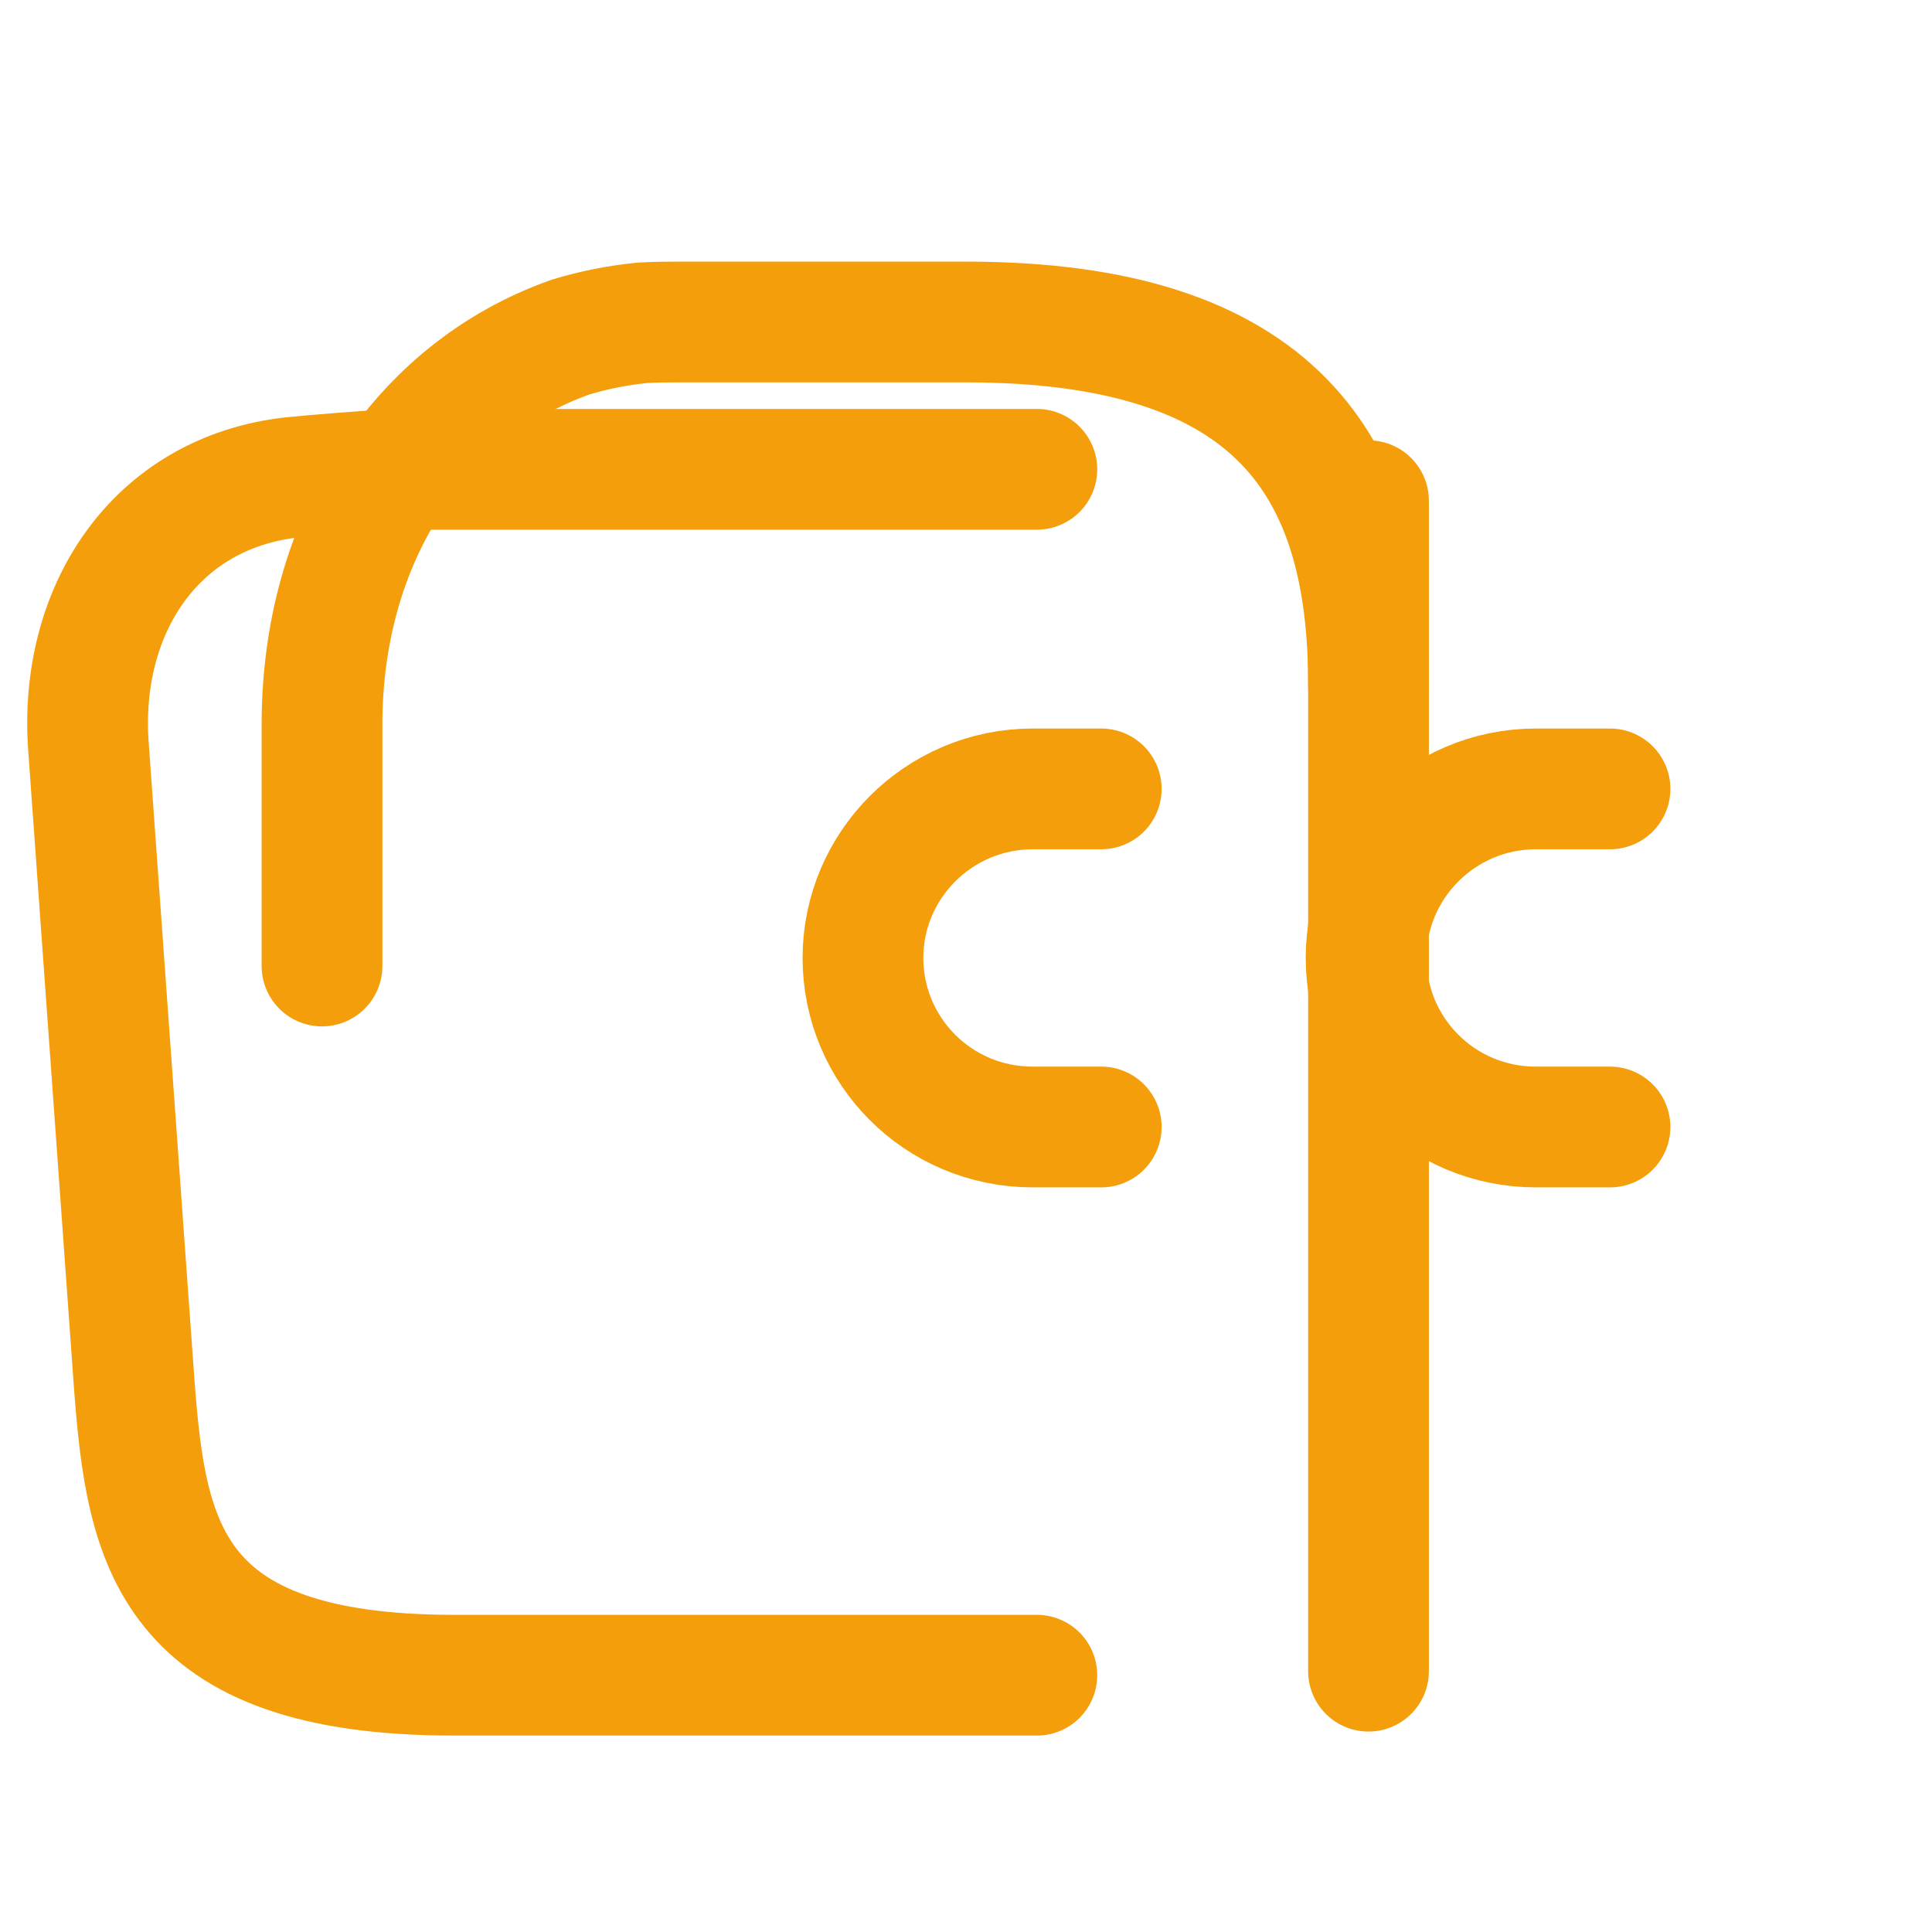
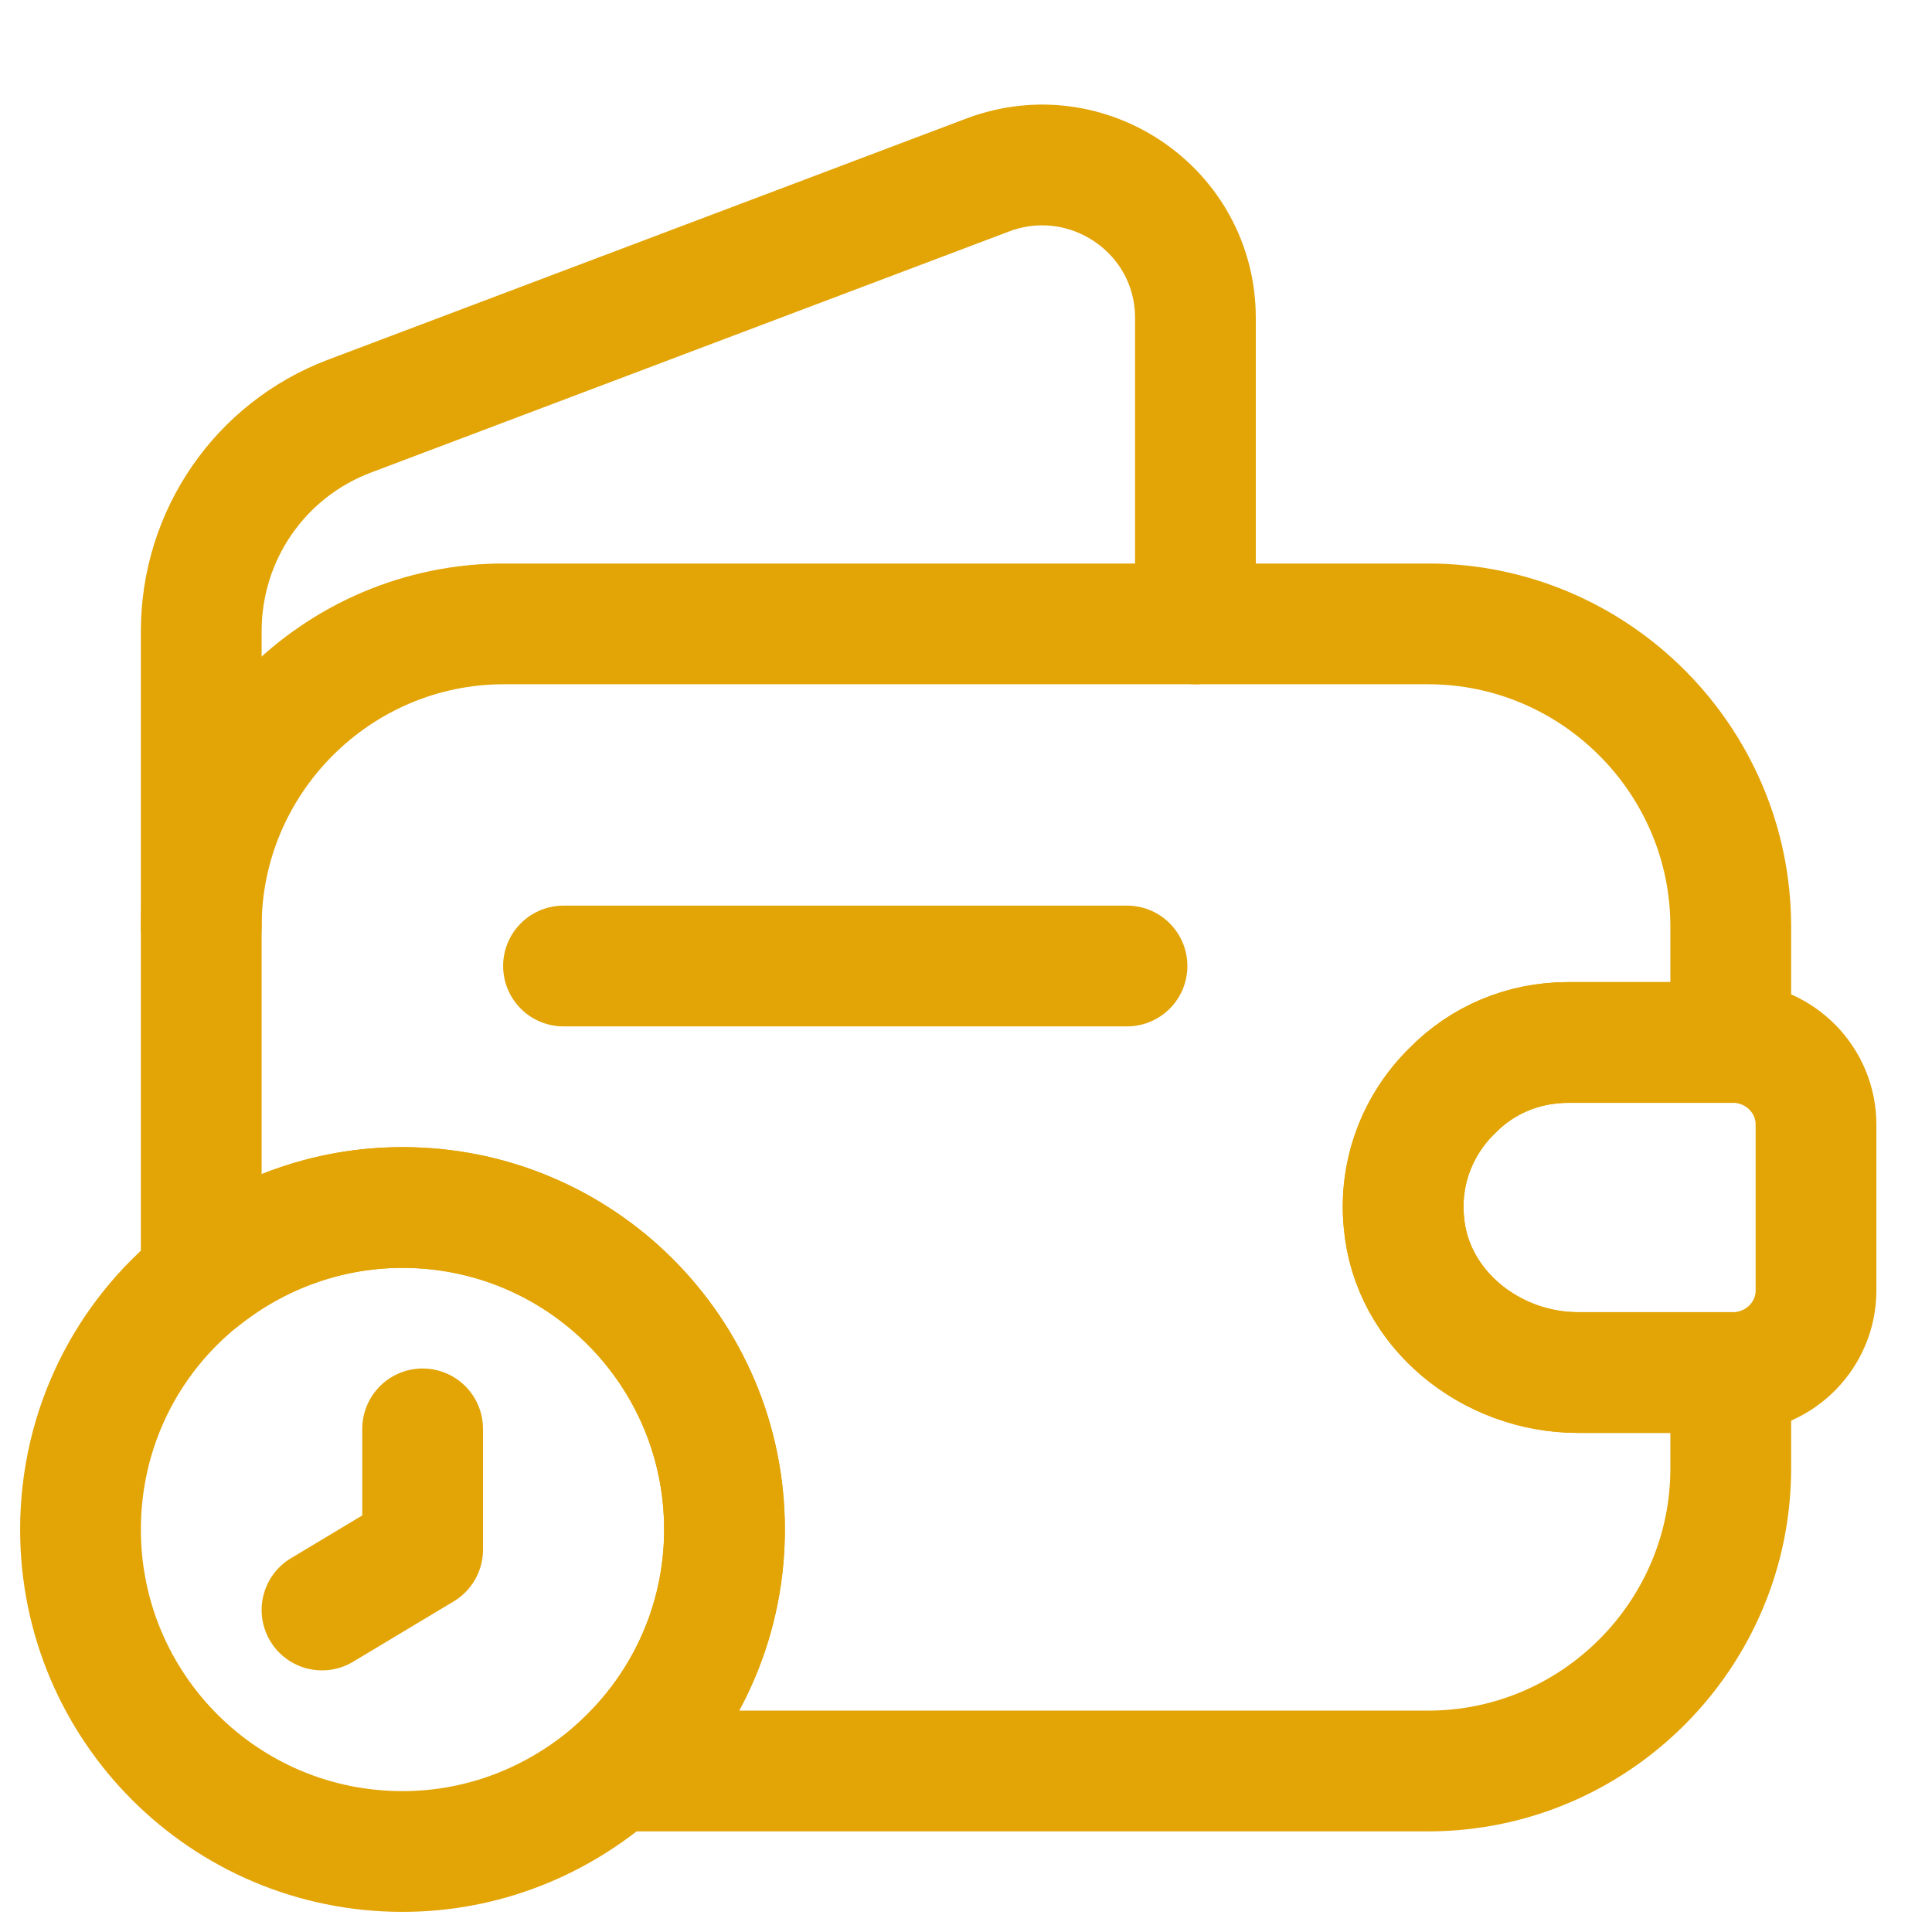
<svg xmlns="http://www.w3.org/2000/svg" width="24" height="24" viewBox="0 0 24 24" fill="none">
-   <path d="M12.88 20.81H5.64C2.1 20.81 1.82 19.17 1.67 17.23L1.1 9.29C0.97 7.59 1.92 6.12 3.63 5.93C4.04 5.89 4.46 5.86 4.87 5.83H12.88" stroke="#F59E0B" stroke-width="1.5" stroke-linecap="round" stroke-linejoin="round" />
-   <path d="M17 6.22V20.76" stroke="#F59E0B" stroke-width="1.5" stroke-linecap="round" stroke-linejoin="round" />
-   <path d="M13.68 14H12.83C11.65 14 10.72 13.05 10.72 11.9C10.72 10.75 11.66 9.8 12.83 9.8H13.68" stroke="#F59E0B" stroke-width="1.5" stroke-linecap="round" stroke-linejoin="round" />
-   <path d="M20 14H19.08C17.9 14 16.97 13.05 16.97 11.9C16.97 10.75 17.91 9.8 19.08 9.8H20" stroke="#F59E0B" stroke-width="1.5" stroke-linecap="round" stroke-linejoin="round" />
-   <path d="M17 8.5C17 5.78 15.85 4 12 4H8.5C8.33 4 8.15 4 7.98 4.01C7.68 4.04 7.37 4.1 7.08 4.19C5.2 4.86 4 6.71 4 9V12" stroke="#F59E0B" stroke-width="1.5" stroke-linecap="round" stroke-linejoin="round" />
+   <path d="M18.04 13.55C17.62 13.96 17.38 14.55 17.44 15.18C17.53 16.26 18.52 17.05 19.6 17.05H21.5V18.24C21.5 20.31 19.81 22 17.74 22H7.64C8.47 21.27 9 20.2 9 19C9 16.79 7.21 15 5 15C4.06 15 3.19 15.33 2.5 15.88V11.51C2.5 9.44 4.19 7.75 6.26 7.75H17.74C19.81 7.75 21.5 9.44 21.5 11.51V12.95H19.48C18.92 12.95 18.41 13.17 18.04 13.55Z" stroke="#E3A405" style="stroke:#E3A405;stroke:color(display-p3 0.891 0.644 0.019);stroke-opacity:1;" stroke-width="1.5" stroke-linecap="round" stroke-linejoin="round" />
+   <path d="M2.5 11.51V7.84C2.5 6.65 3.23 5.59 4.34 5.17L12.28 2.17C13.52 1.71 14.85 2.62 14.85 3.95V7.75" stroke="#E3A405" style="stroke:#E3A405;stroke:color(display-p3 0.891 0.644 0.019);stroke-opacity:1;" stroke-width="1.5" stroke-linecap="round" stroke-linejoin="round" />
+   <path d="M22.559 13.97V16.03C22.559 16.58 22.119 17.03 21.559 17.05H19.599C18.519 17.05 17.529 16.26 17.439 15.18C17.379 14.55 17.619 13.96 18.039 13.55C18.409 13.17 18.919 12.95 19.479 12.95H21.559C22.119 12.97 22.559 13.42 22.559 13.97Z" stroke="#E3A405" style="stroke:#E3A405;stroke:color(display-p3 0.891 0.644 0.019);stroke-opacity:1;" stroke-width="1.5" stroke-linecap="round" stroke-linejoin="round" />
+   <path d="M7 12H14" stroke="#E3A405" style="stroke:#E3A405;stroke:color(display-p3 0.891 0.644 0.019);stroke-opacity:1;" stroke-width="1.5" stroke-linecap="round" stroke-linejoin="round" />
+   <path d="M9 19C9 20.2 8.47 21.27 7.64 22C6.93 22.62 6.01 23 5 23C2.79 23 1 21.21 1 19C1 17.74 1.58 16.61 2.5 15.88C3.19 15.33 4.06 15 5 15C7.21 15 9 16.79 9 19Z" stroke="#E3A405" style="stroke:#E3A405;stroke:color(display-p3 0.891 0.644 0.019);stroke-opacity:1;" stroke-width="1.5" stroke-miterlimit="10" stroke-linecap="round" stroke-linejoin="round" />
+   <path d="M5.25 17.75V19.25L4 20" stroke="#E3A405" style="stroke:#E3A405;stroke:color(display-p3 0.891 0.644 0.019);stroke-opacity:1;" stroke-width="1.5" stroke-miterlimit="10" stroke-linecap="round" stroke-linejoin="round" />
</svg>
